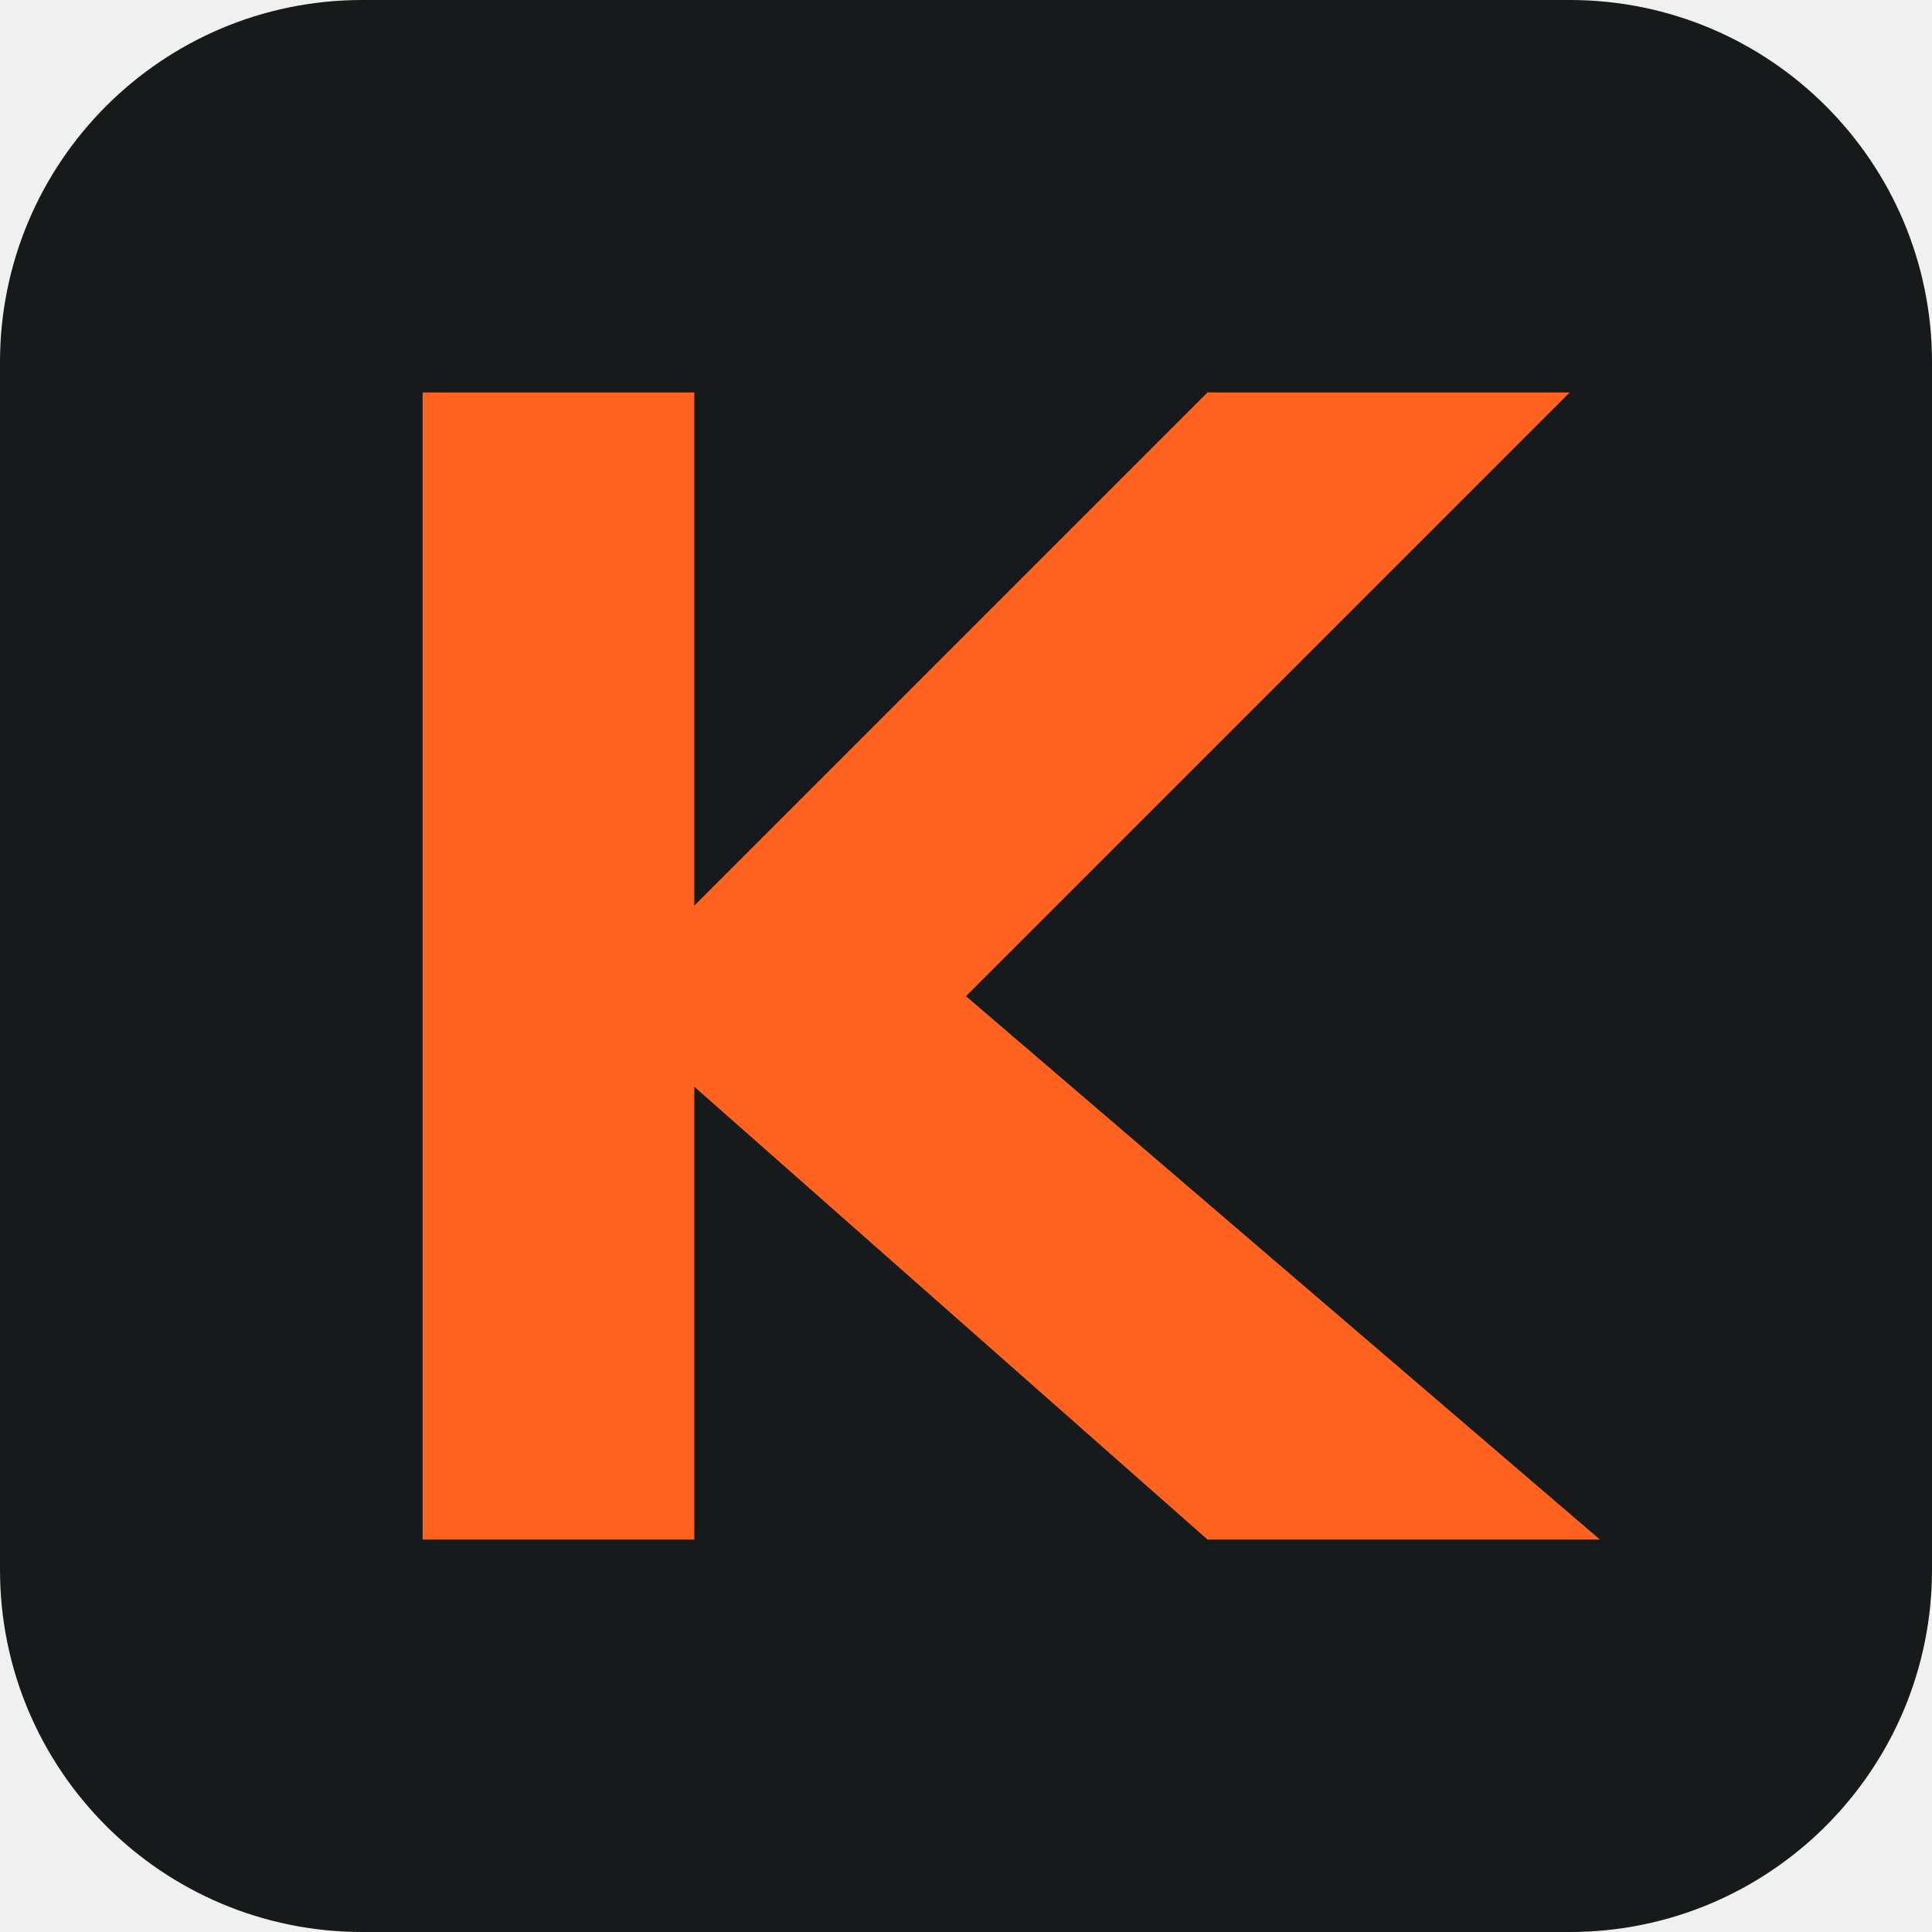
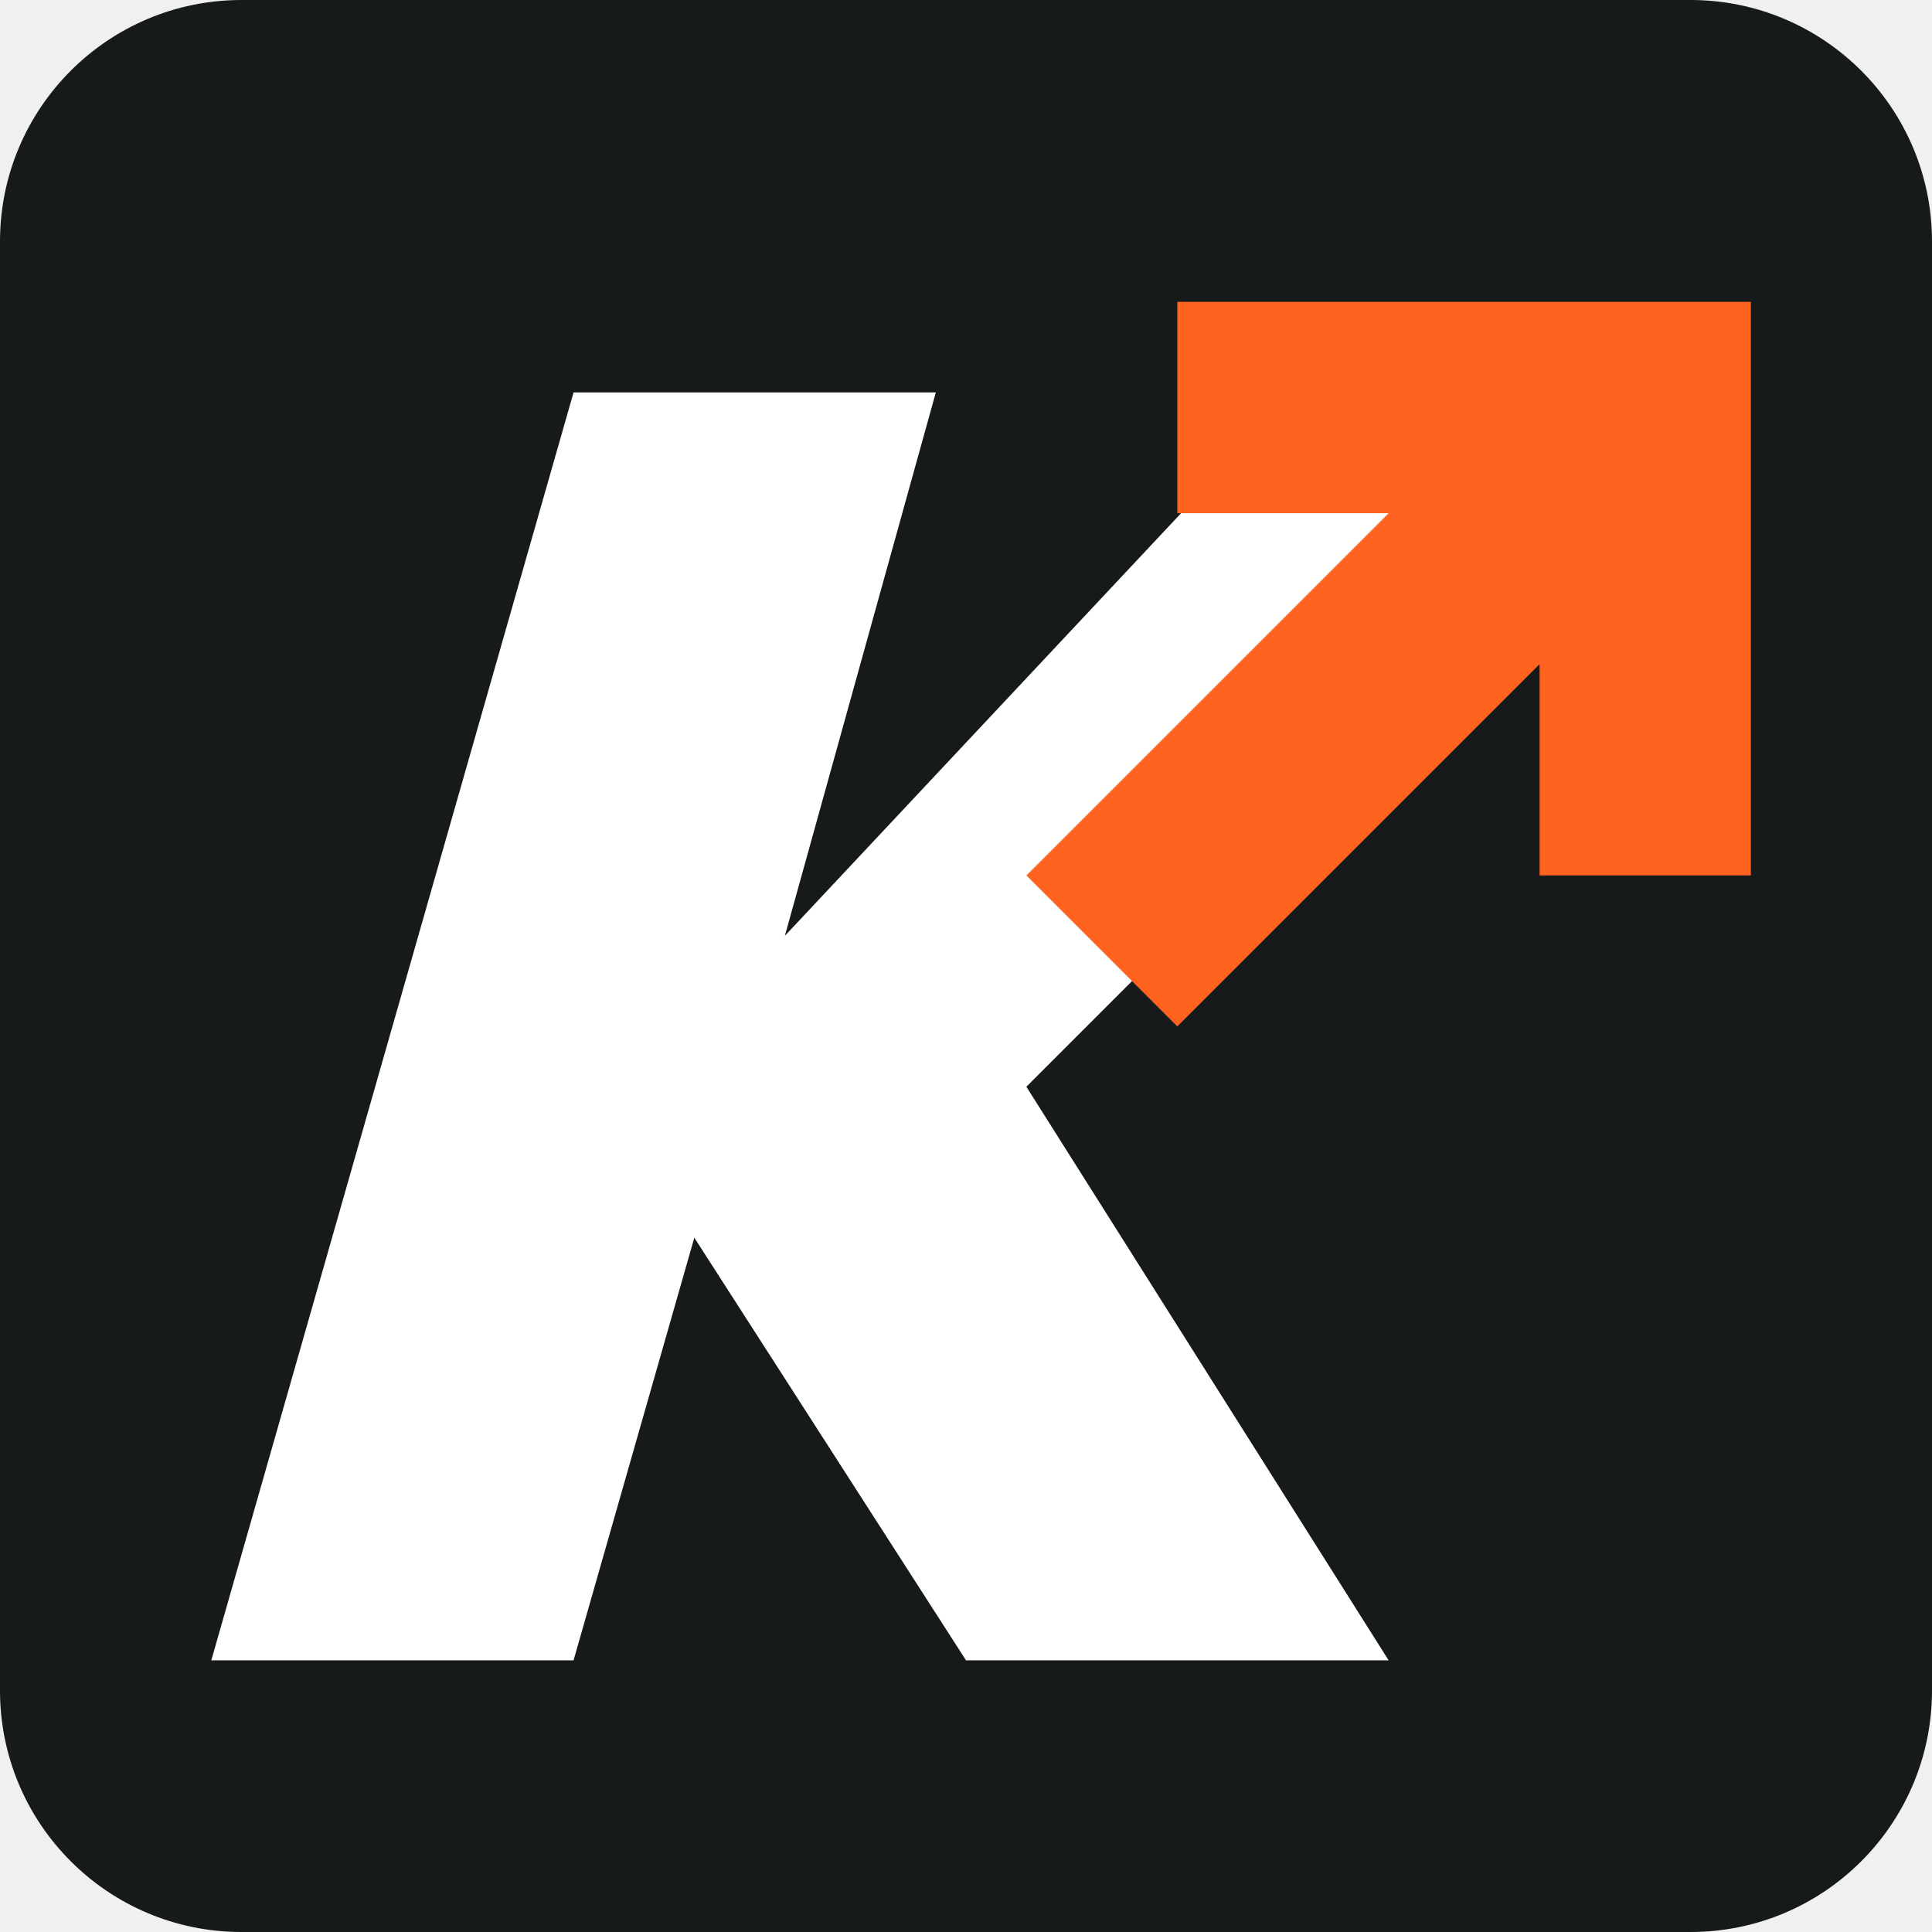
<svg xmlns="http://www.w3.org/2000/svg" viewBox="0 0 64 64">
-   <rect width="64" height="64" rx="12" fill="#171a1b" />
-   <path d="M14 13h9v17l17-17h12L32 33l21 18H40L23 36v15h-9z" fill="#ff631f" />
+   <rect width="64" height="64" rx="8" fill="#171a1b" />
+   <path d="M19 13h12l-5 18 15-16h14L34 36l12 19H32L23 41l-4 14H7Z" fill="#fff" />
+   <path d="M39 10h19v19h-7V22L39 34l-5-5 12-12h-7Z" fill="#ff631f" />
</svg>
